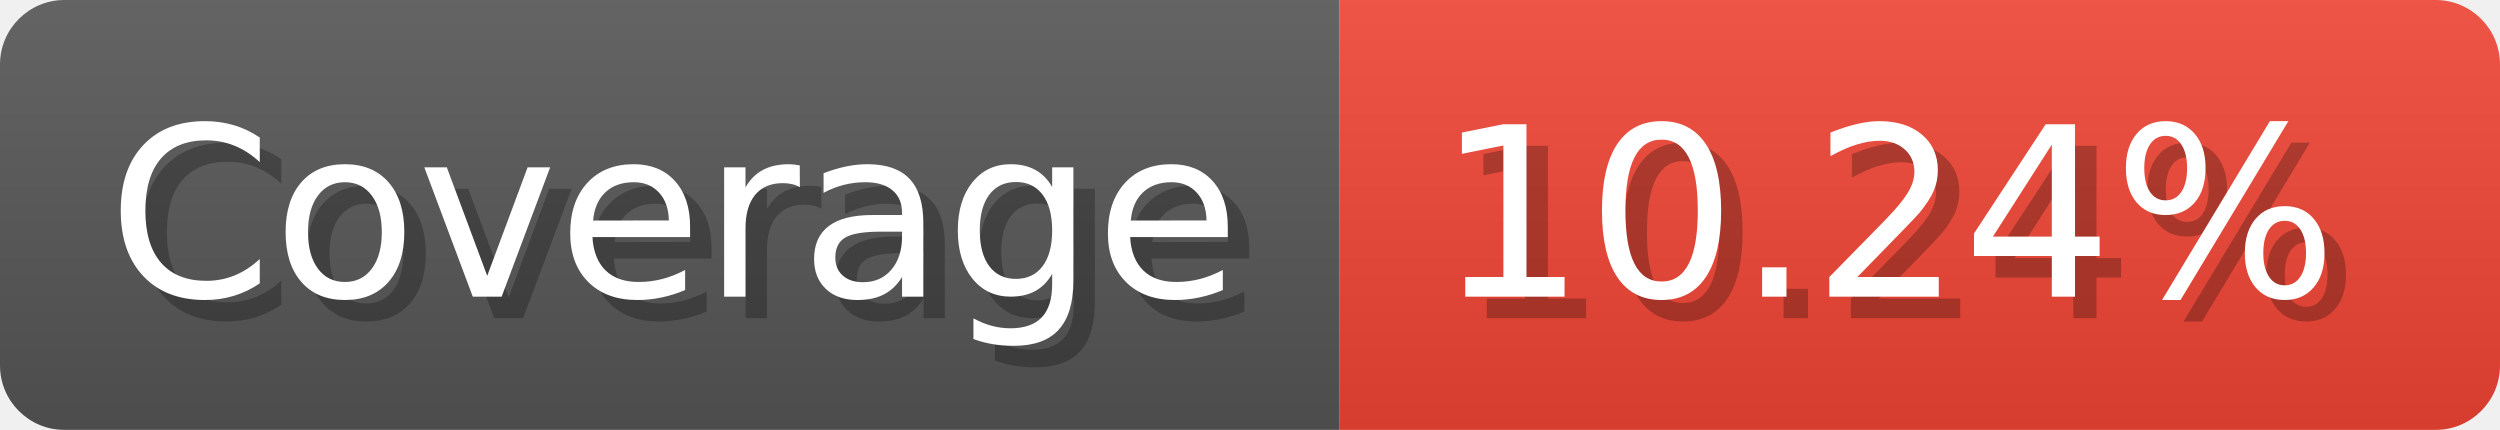
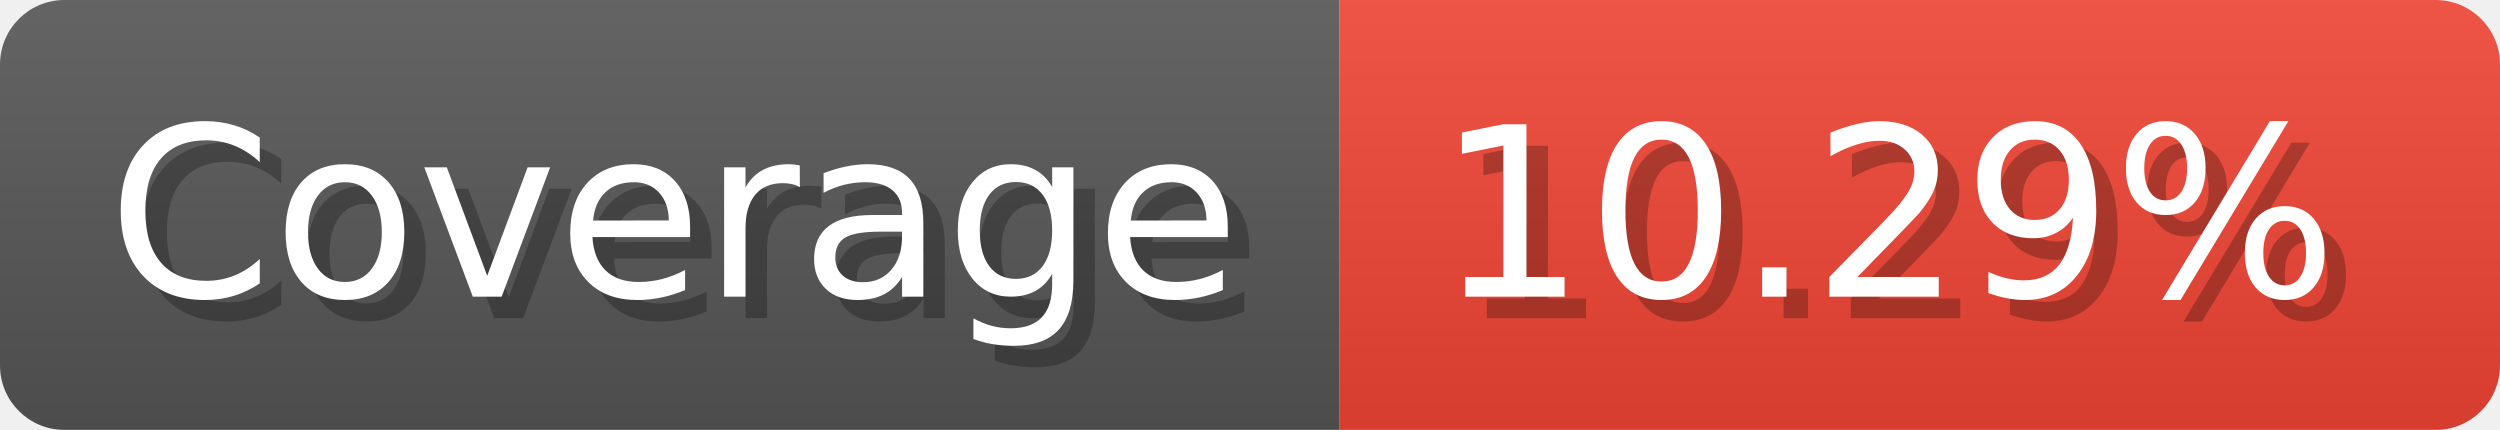
- <svg xmlns="http://www.w3.org/2000/svg" width="116.3" height="20" viewBox="0 0 1163 200" role="img" aria-label="Coverage: 10.24%">
+ <svg xmlns="http://www.w3.org/2000/svg" width="116.3" height="20" viewBox="0 0 1163 200" role="img" aria-label="Coverage: 10.29%">
  <linearGradient id="a" x2="0" y2="100%">
    <stop offset="0" stop-opacity=".1" stop-color="#EEE" />
    <stop offset="1" stop-opacity=".1" />
  </linearGradient>
  <mask id="m">
    <rect width="1163" height="200" rx="30" fill="#FFF" />
  </mask>
  <g mask="url(#m)">
    <rect width="623" height="200" fill="#555" />
    <rect width="540" height="200" fill="#E43" x="623" />
    <rect width="1163" height="200" fill="url(#a)" />
  </g>
  <g aria-hidden="true" fill="#fff" text-anchor="start" font-family="Verdana,DejaVu Sans,sans-serif" font-size="110">
    <text x="60" y="148" textLength="523" fill="#000" opacity="0.25">Coverage</text>
    <text x="50" y="138" textLength="523">Coverage</text>
-     <text x="678" y="148" textLength="440" fill="#000" opacity="0.25">10.24%</text>
-     <text x="668" y="138" textLength="440">10.24%</text>
+     <text x="678" y="148" textLength="440" fill="#000" opacity="0.25">10.29%</text>
+     <text x="668" y="138" textLength="440">10.29%</text>
  </g>
</svg>
